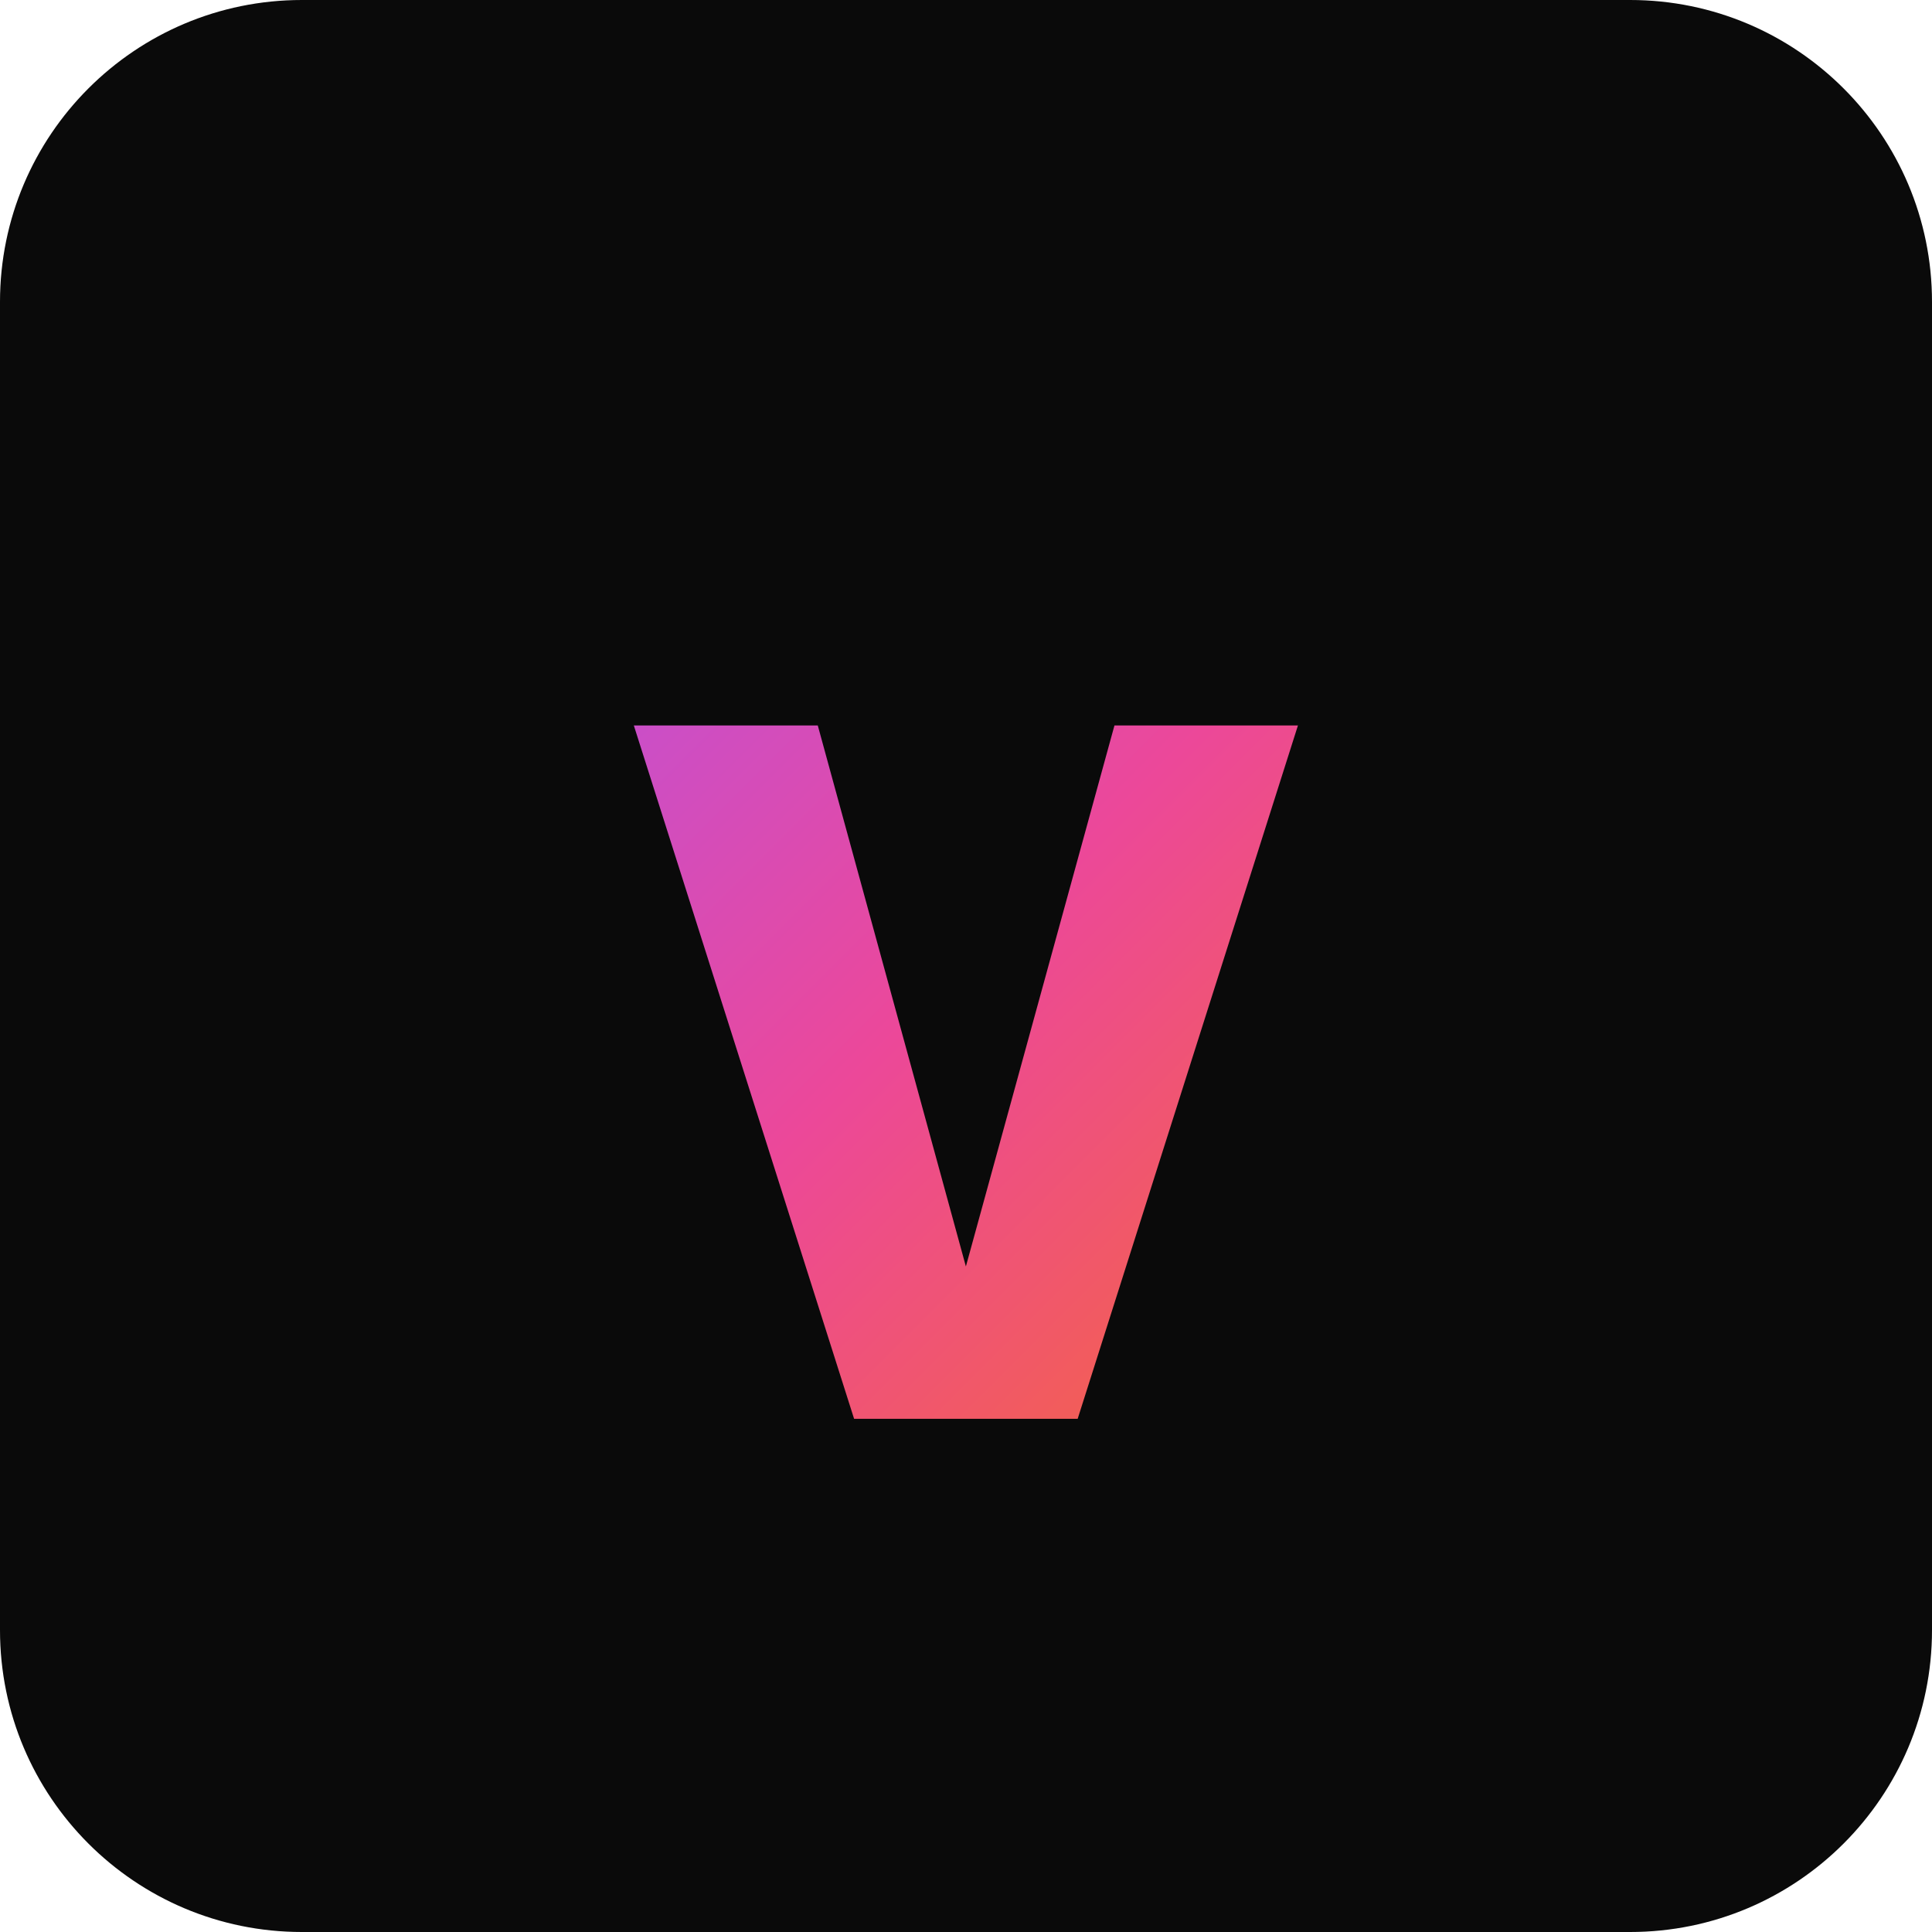
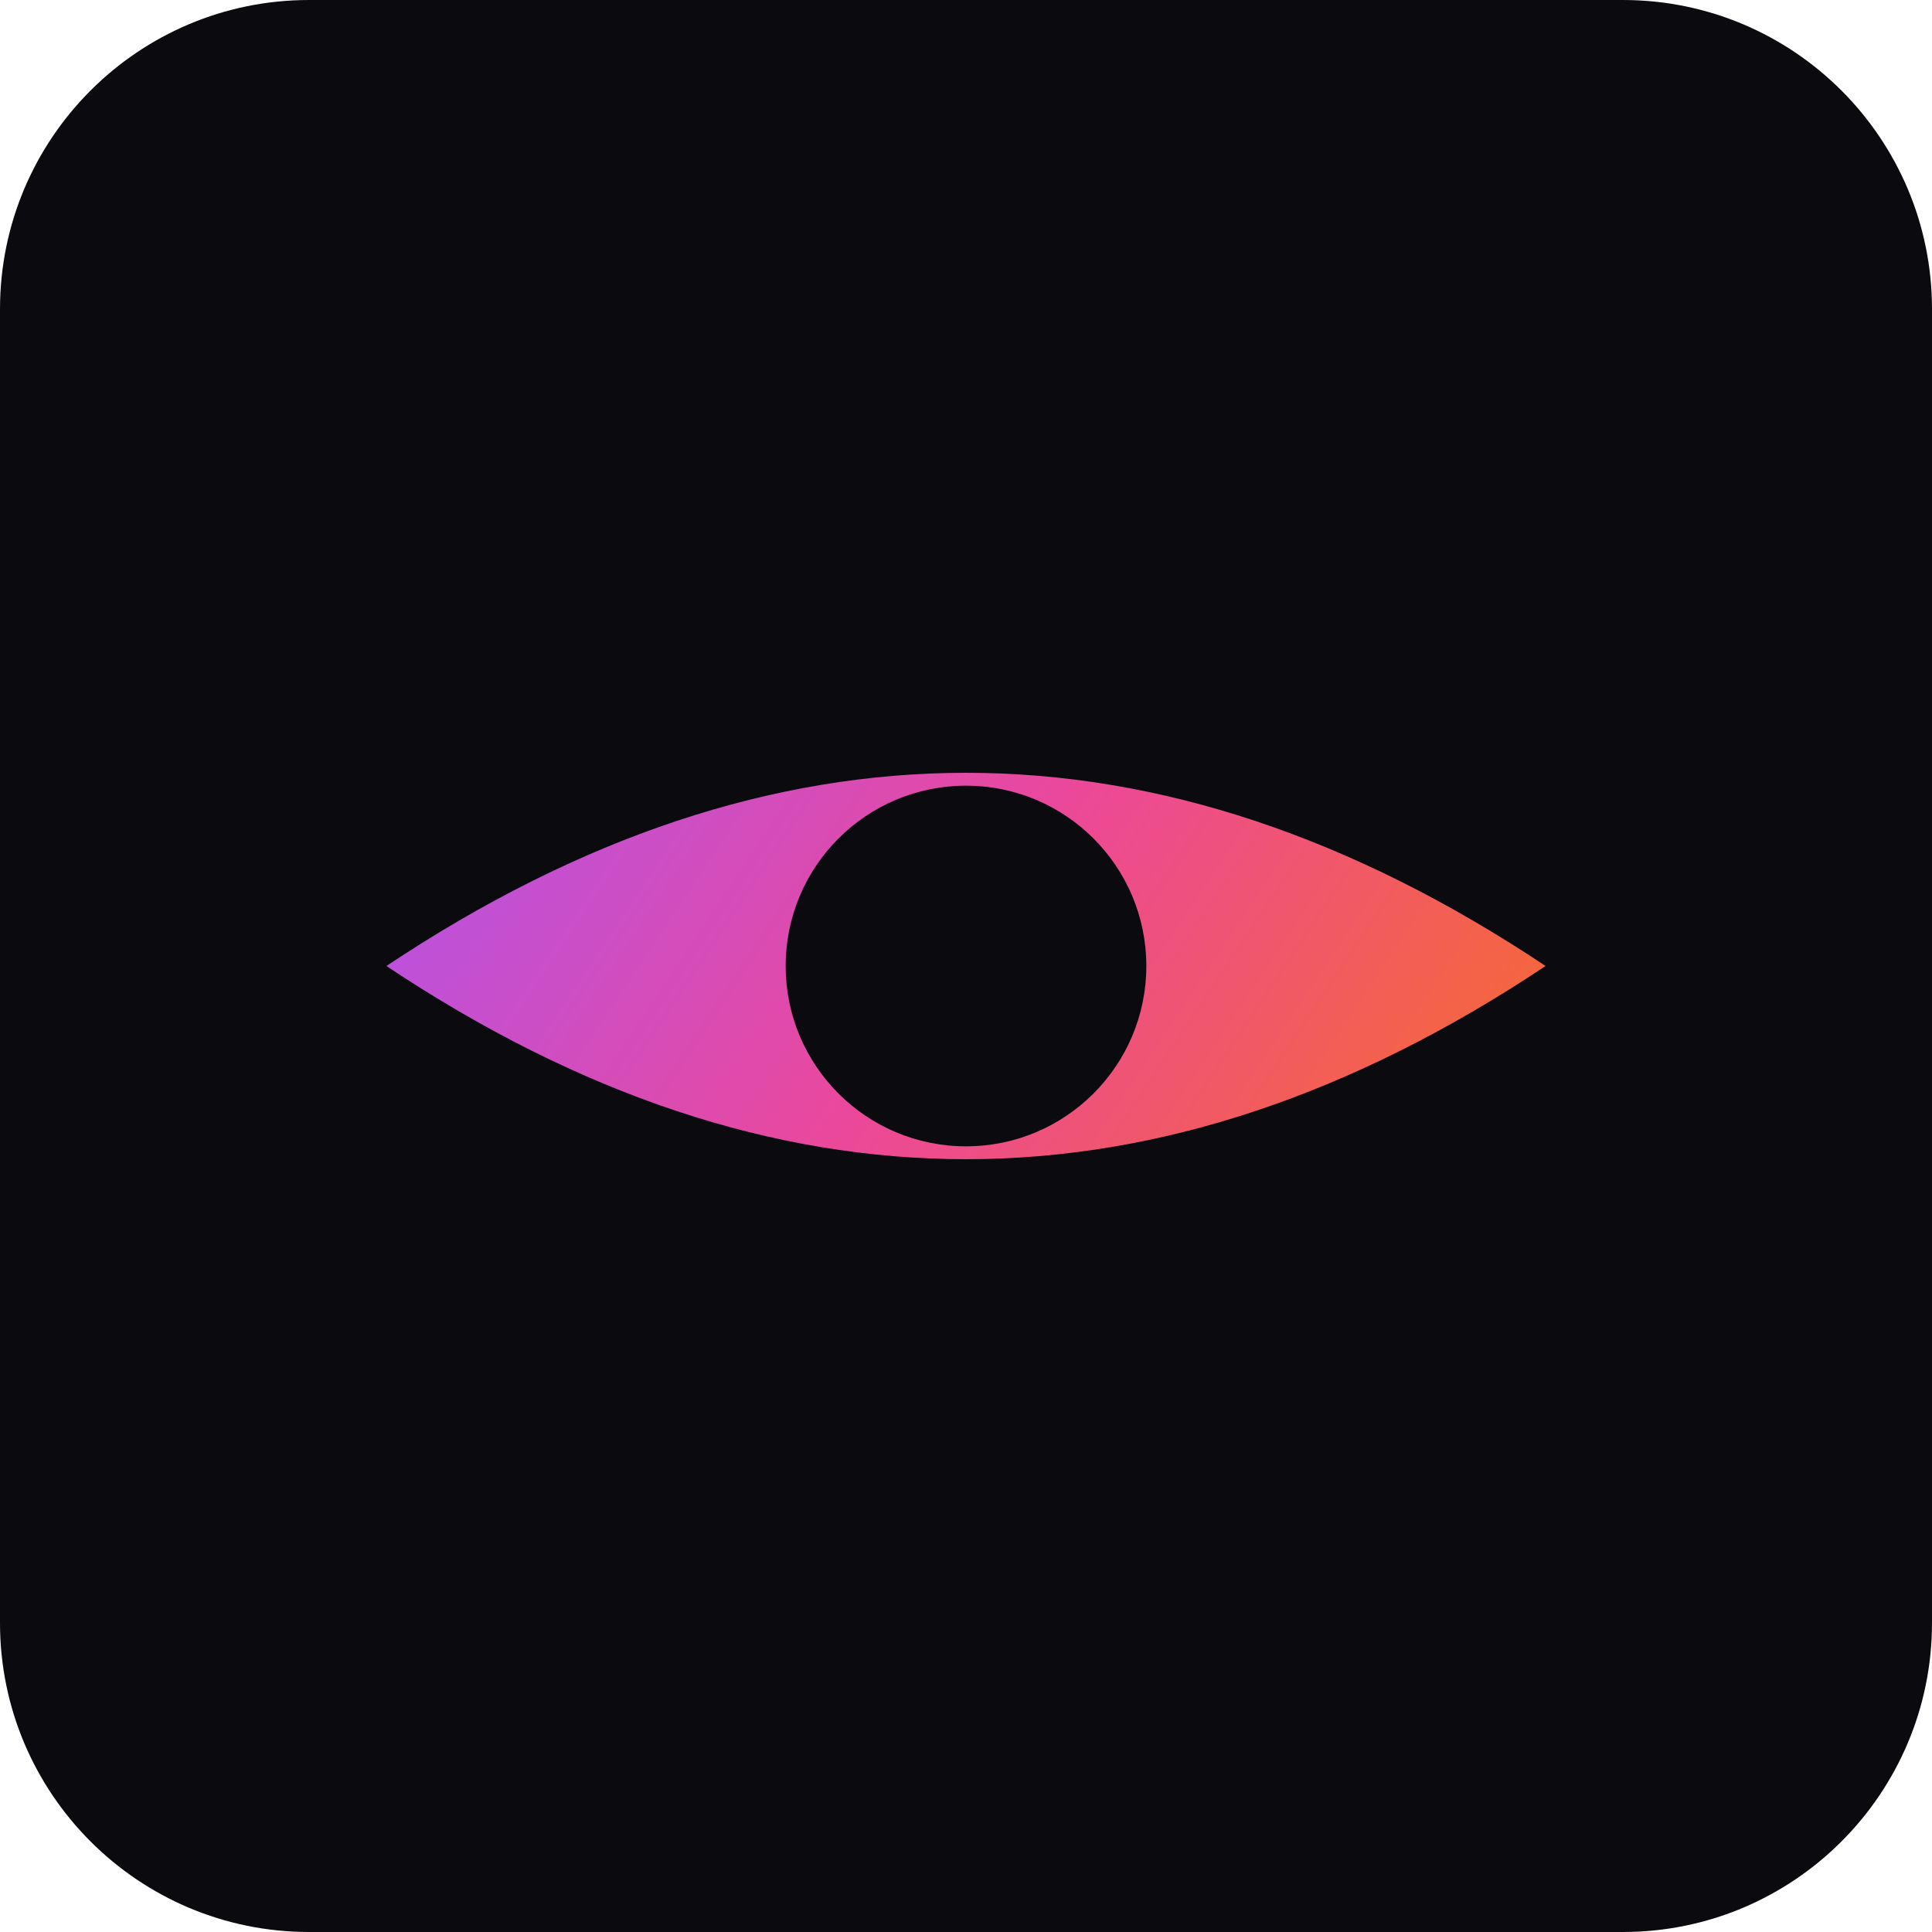
- <svg xmlns="http://www.w3.org/2000/svg" width="64" height="64" viewBox="0 0 64 64" fill="none">
+ <svg xmlns="http://www.w3.org/2000/svg" width="150" height="150" viewBox="0 0 150 150" fill="none" role="img" aria-label="vantage — eye mark">
  <defs>
-     <linearGradient id="brand" x1="0" y1="0" x2="64" y2="64" gradientUnits="userSpaceOnUse">
+     <linearGradient id="brand" x1="30" y1="45" x2="120" y2="105" gradientUnits="userSpaceOnUse">
      <stop offset="0" stop-color="#a855f7" />
-       <stop offset="0.2" stop-color="#a855f7" />
      <stop offset="0.5" stop-color="#ec4899" />
-       <stop offset="0.8" stop-color="#f97316" />
      <stop offset="1" stop-color="#f97316" />
    </linearGradient>
  </defs>
-   <rect width="64" height="64" rx="10" fill="#0a0a0a" />
-   <text x="32" y="47" font-family="'JetBrains Mono Variable', 'JetBrains Mono', ui-monospace, 'SF Mono', 'Berkeley Mono', Menlo, Consolas, monospace" font-size="42" font-weight="700" text-anchor="middle" fill="url(#brand)">v</text>
+   <rect width="150" height="150" rx="24" fill="#0a0a0f" />
+   <path d="M30 75 Q75 45 120 75 Q75 105 30 75 Z" fill="url(#brand)" />
+   <circle cx="75" cy="75" r="14" fill="#0a0a0f" />
</svg>
